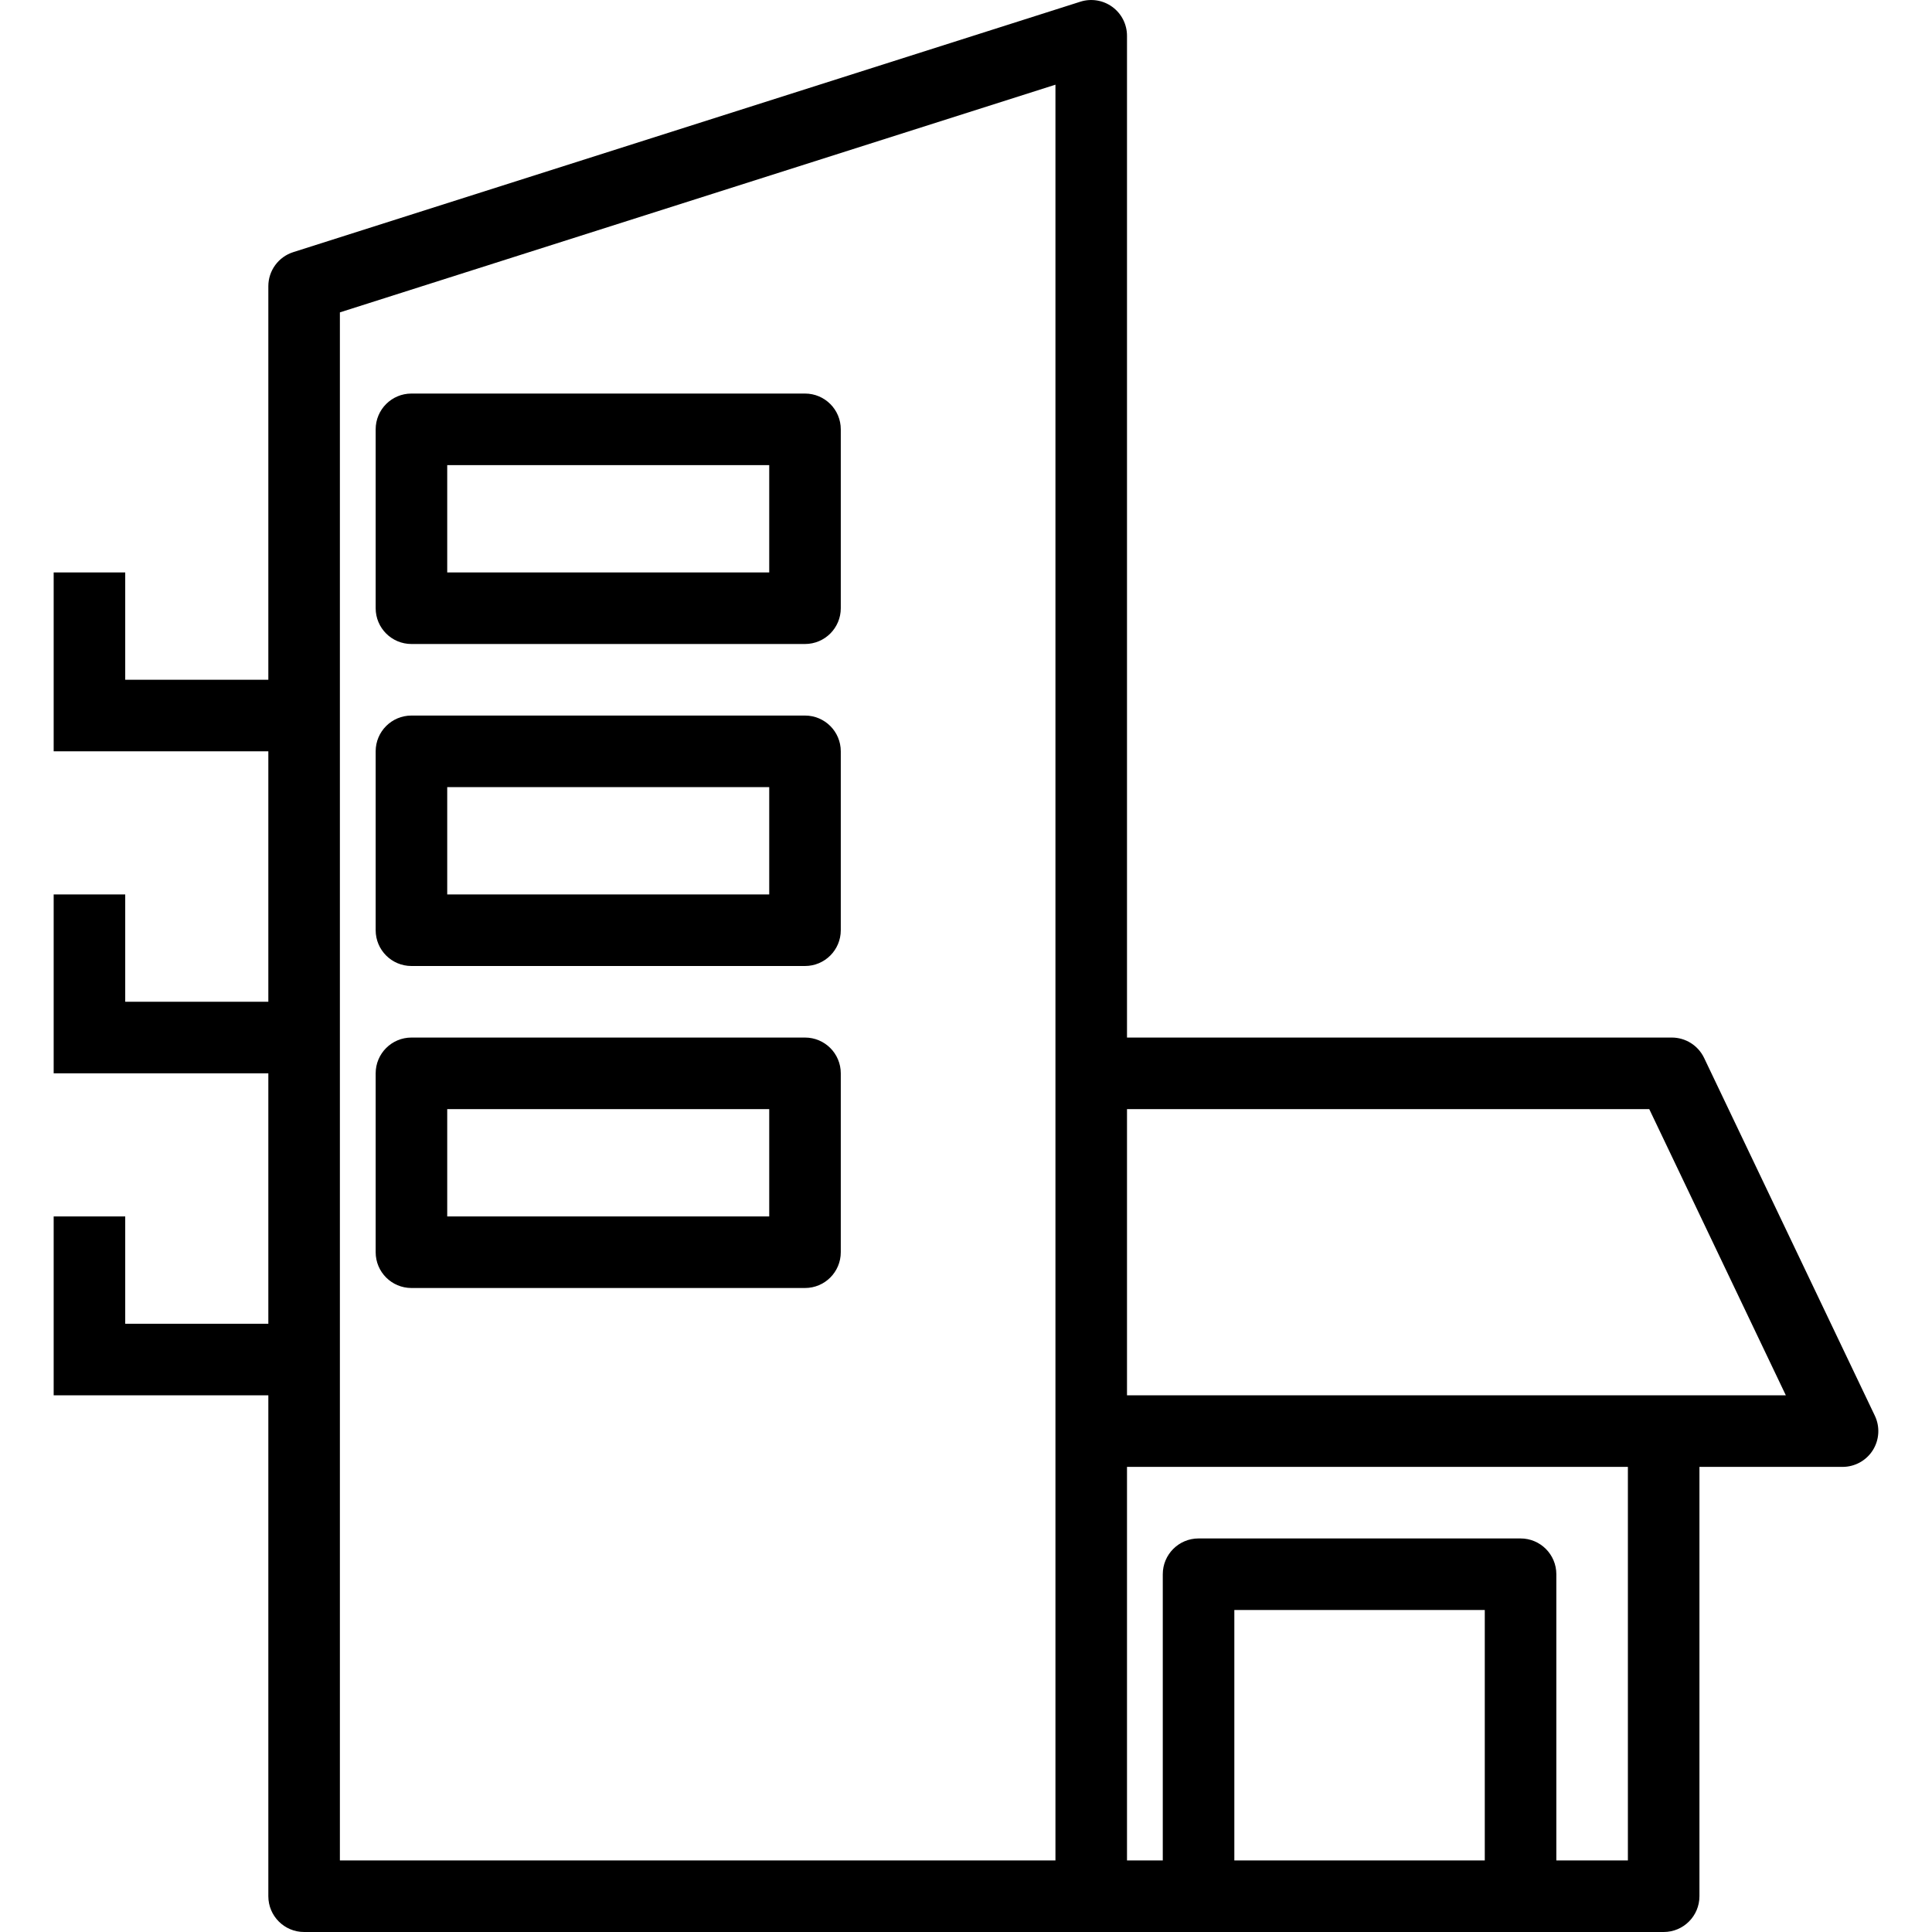
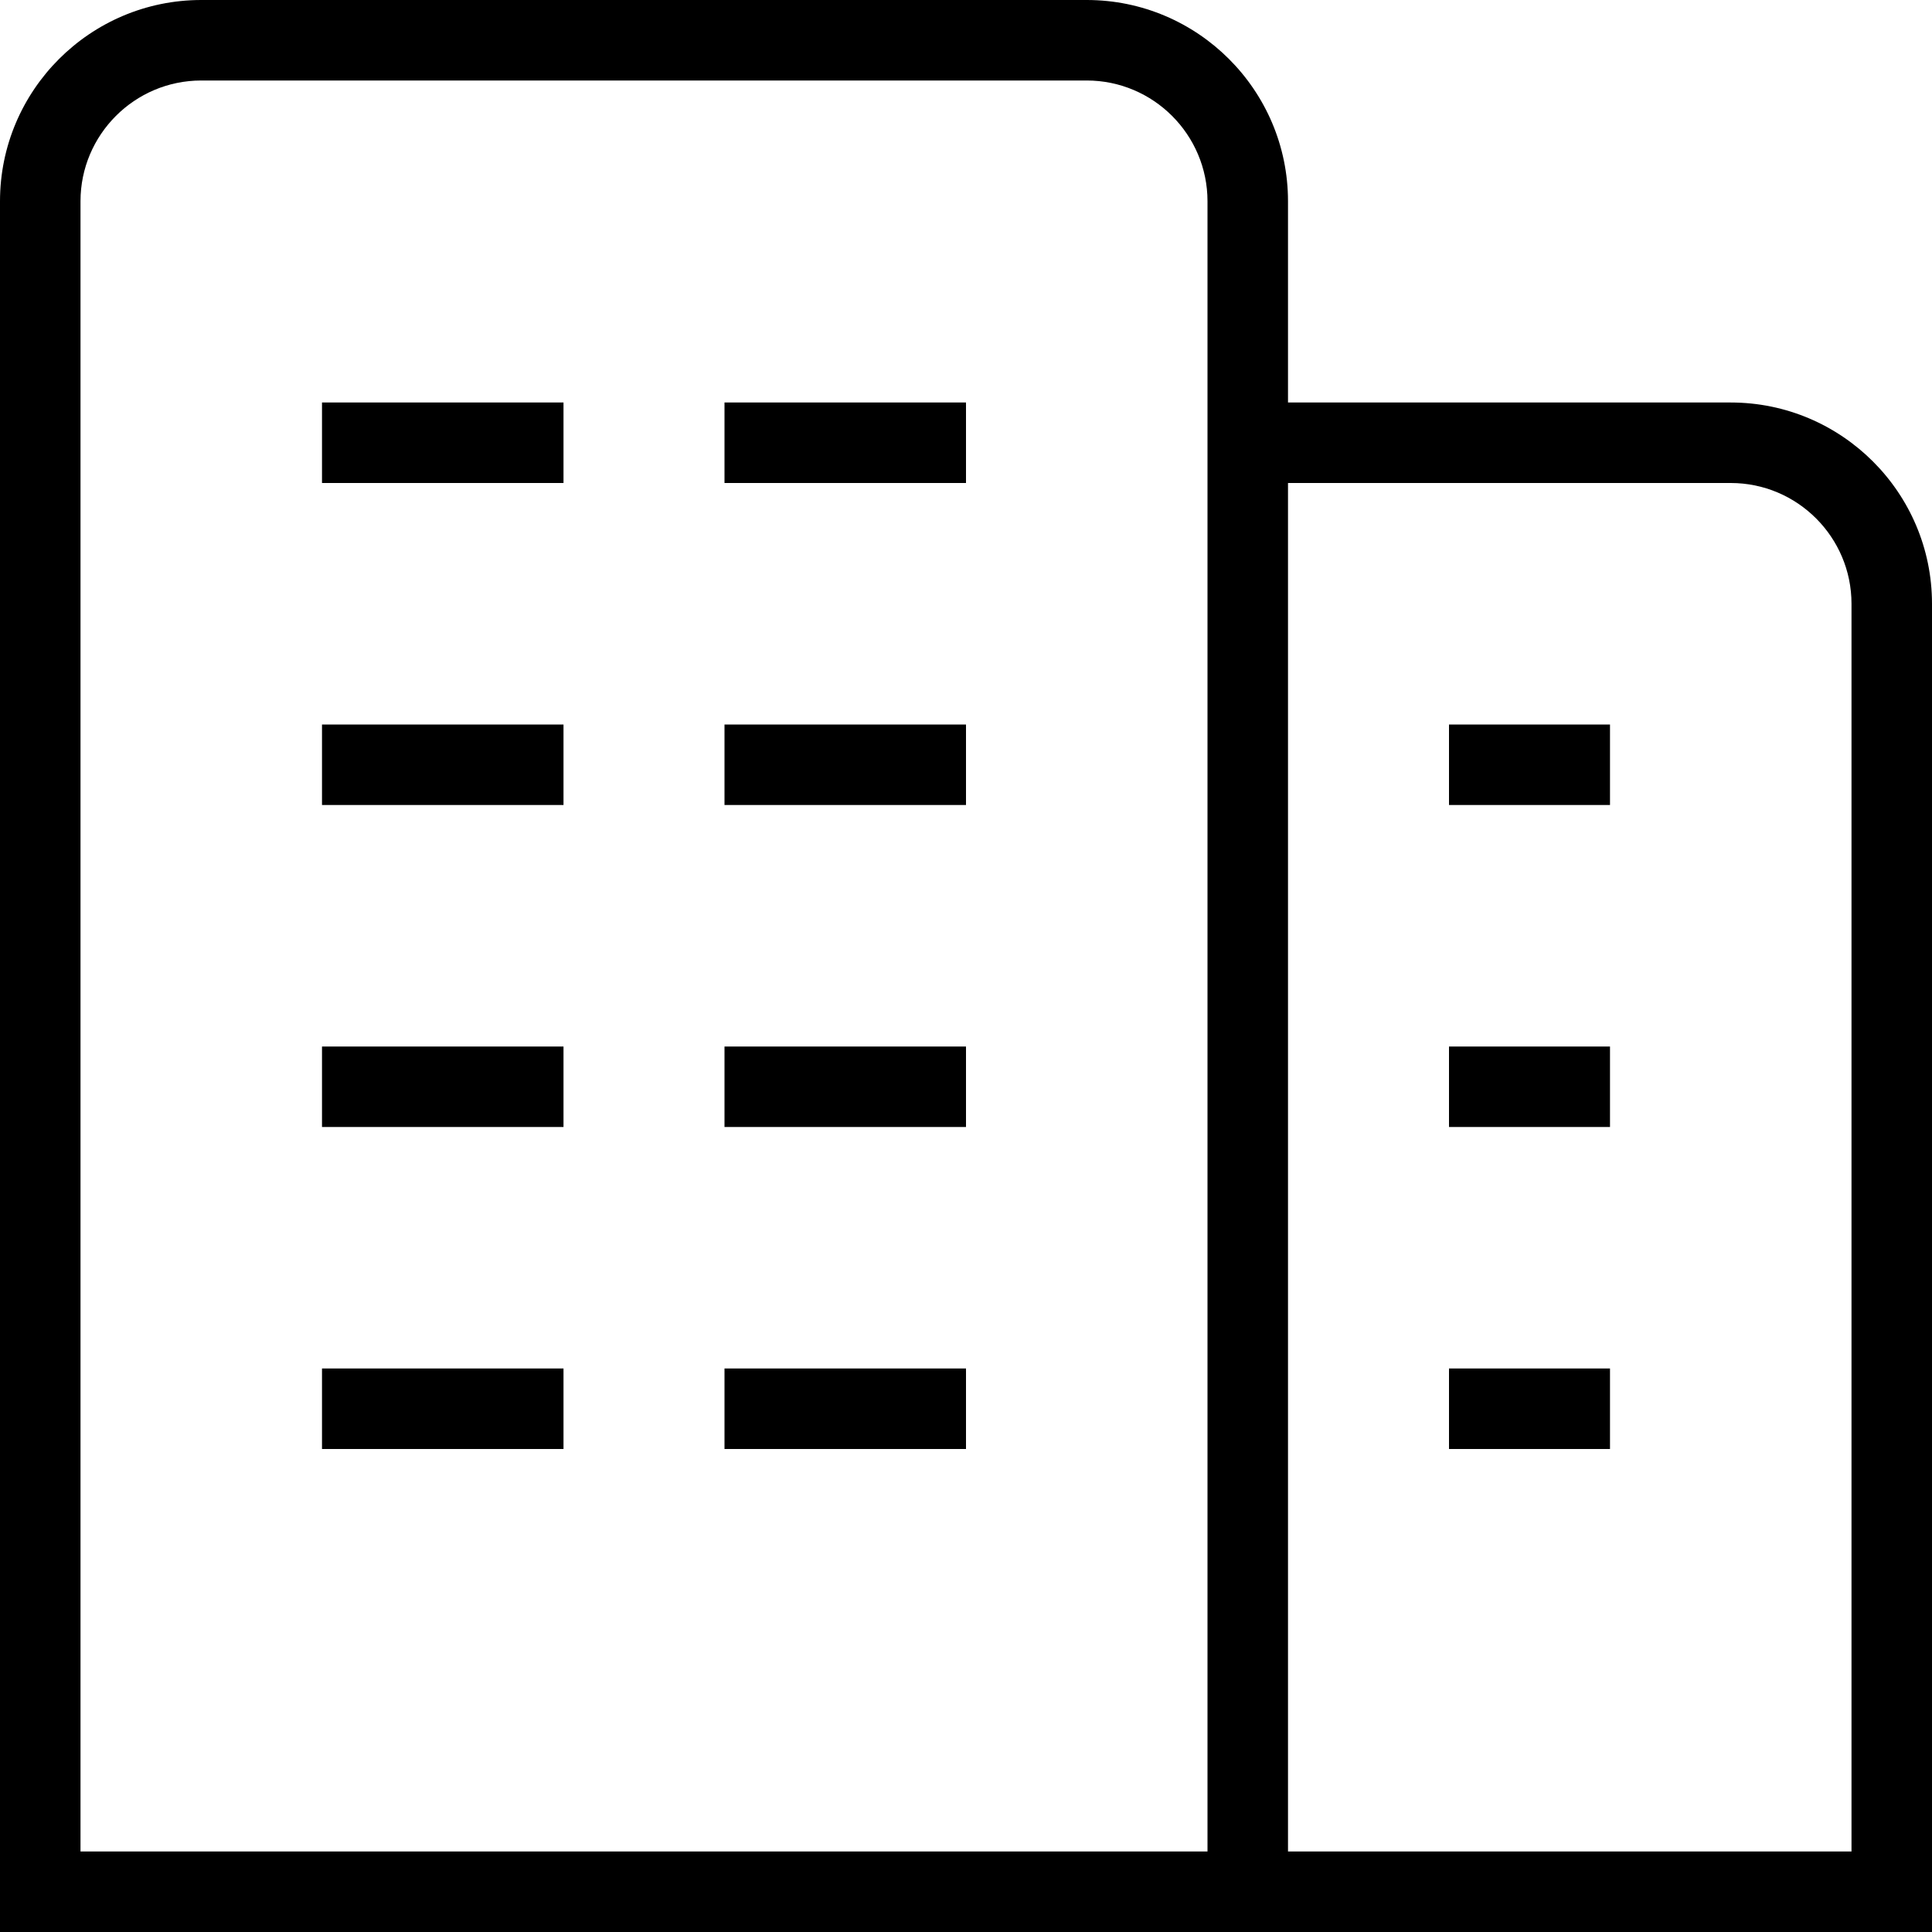
- <svg xmlns="http://www.w3.org/2000/svg" fill="#000000" height="800px" width="800px" version="1.1" id="Capa_1" viewBox="0 0 54 54" xml:space="preserve">
-   <g>
-     <g>
-       <path d="M22.5,11h-11c-0.553,0-1,0.448-1,1v5c0,0.552,0.447,1,1,1h11c0.553,0,1-0.448,1-1v-5C23.5,11.447,23.052,11,22.5,11z     M21.5,16h-9v-3h9V16z" />
-       <path d="M22.5,20h-11c-0.553,0-1,0.448-1,1v5c0,0.552,0.447,1,1,1h11c0.553,0,1-0.448,1-1v-5C23.5,20.447,23.052,20,22.5,20z     M21.5,25h-9v-3h9V25z" />
-       <path d="M22.5,29h-11c-0.553,0-1,0.448-1,1v5c0,0.552,0.447,1,1,1h11c0.553,0,1-0.448,1-1v-5C23.5,29.447,23.052,29,22.5,29z     M21.5,34h-9v-3h9V34z" />
-       <path d="M52.402,39.569l-4.772-10C47.463,29.221,47.113,29,46.727,29H31.5V1c0-0.319-0.152-0.619-0.41-0.807    c-0.256-0.188-0.59-0.242-0.892-0.146l-22,7C7.782,7.179,7.5,7.564,7.5,8v11h-4v-3h-2v3v2h2h4v7h-4v-3h-2v3v2h2h4v7h-4v-3h-2v3v2    h2h4v14c0,0.552,0.447,1,1,1h22h3h9h4c0.553,0,1-0.448,1-1V41h4c0.344,0,0.663-0.176,0.846-0.466    C52.529,40.243,52.55,39.878,52.402,39.569z M9.5,39v-2v-7v-2v-7v-2V8.731l20-6.364V30v10v12h-20V39z M34.5,52v-7h7v7H34.5z     M45.5,52h-2v-8c0-0.552-0.447-1-1-1h-9c-0.553,0-1,0.448-1,1v8h-1V41h14V52z M46.5,39h-15v-8h14.597l3.818,8H46.5z" />
-     </g>
-   </g>
+ <svg xmlns="http://www.w3.org/2000/svg" id="Layer_1" data-name="Layer 1" viewBox="0 0 24 24">
+   <path d="m4,13h3v1h-3v-1Zm0,5h3v-1h-3v1Zm5,0h3v-1h-3v1ZM4,6h3v-1h-3v1Zm0,4h3v-1h-3v1Zm5,4h3v-1h-3v1Zm0-8h3v-1h-3v1Zm0,4h3v-1h-3v1Zm9,8h2v-1h-2v1Zm0-8h2v-1h-2v1Zm0,4h2v-1h-2v1Zm6-6.5v16.5H0V2.5C0,1.121,1.122,0,2.5,0h11c1.378,0,2.5,1.121,2.5,2.5v2.5h5.5c1.378,0,2.5,1.121,2.5,2.5ZM15,2.5c0-.827-.673-1.5-1.5-1.5H2.5c-.827,0-1.5.673-1.5,1.5v20.5h14V2.5Zm8,5c0-.827-.673-1.5-1.5-1.5h-5.5v17h7V7.5Z" />
</svg>
